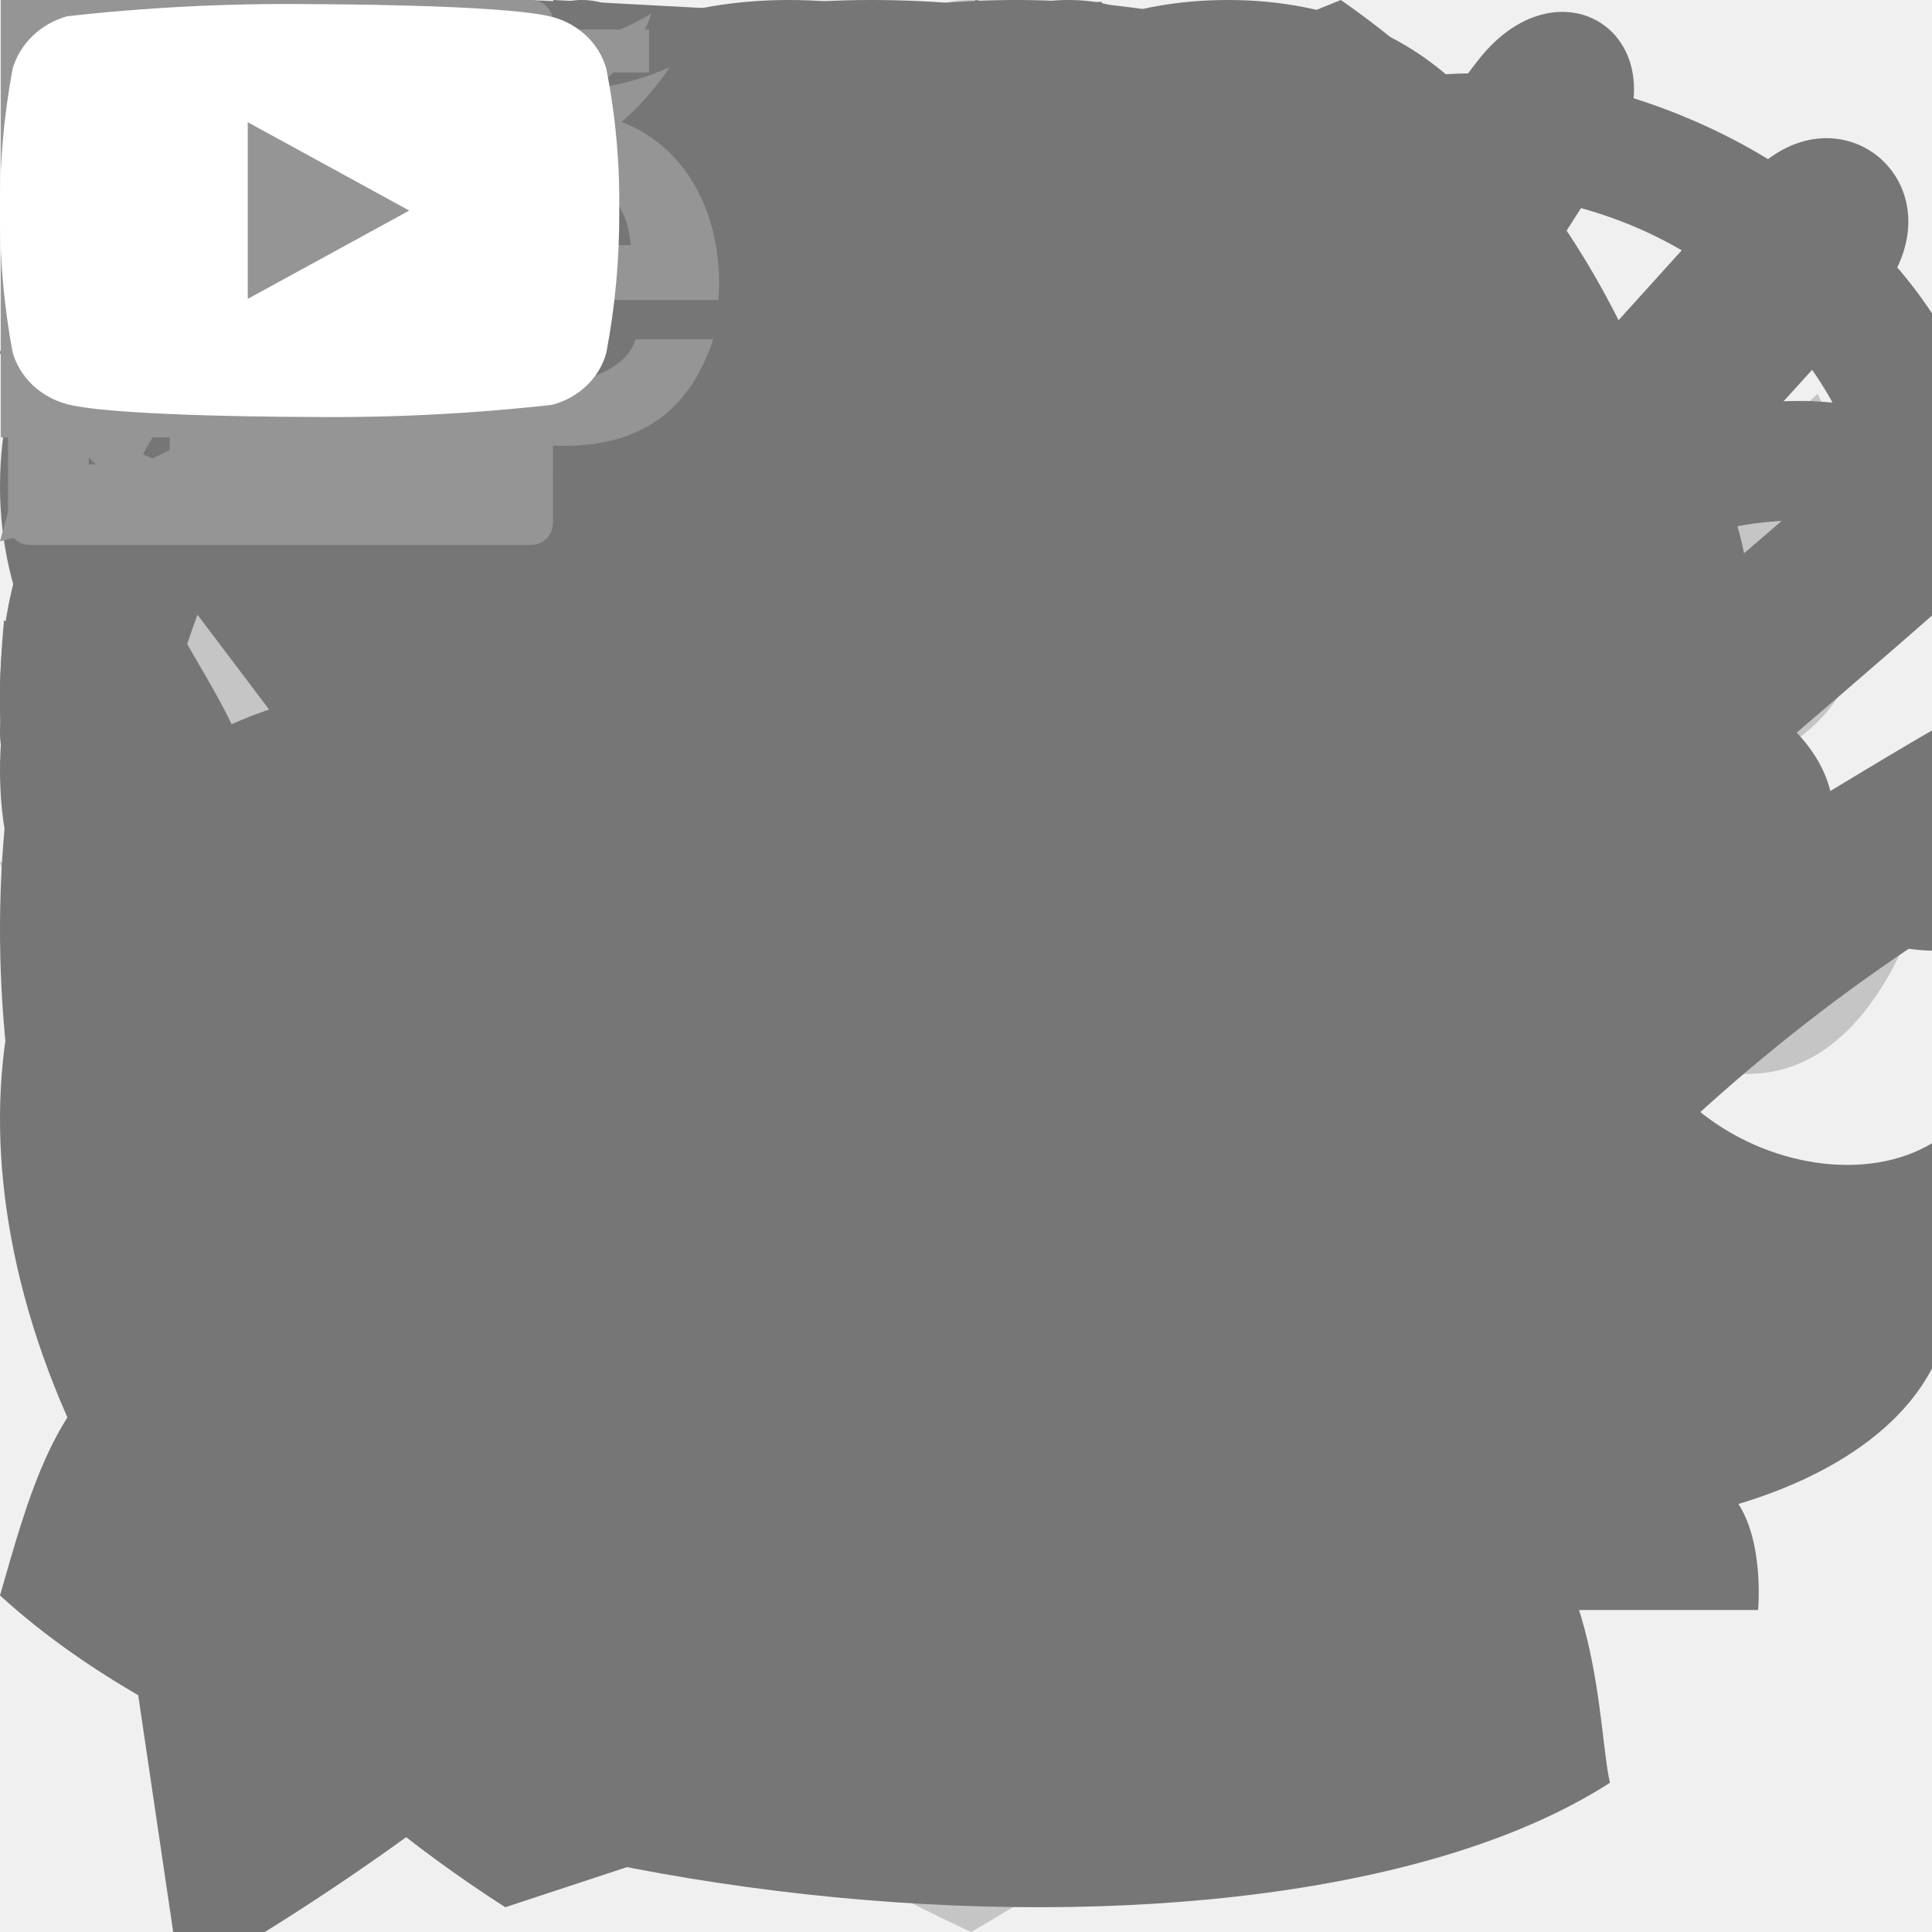
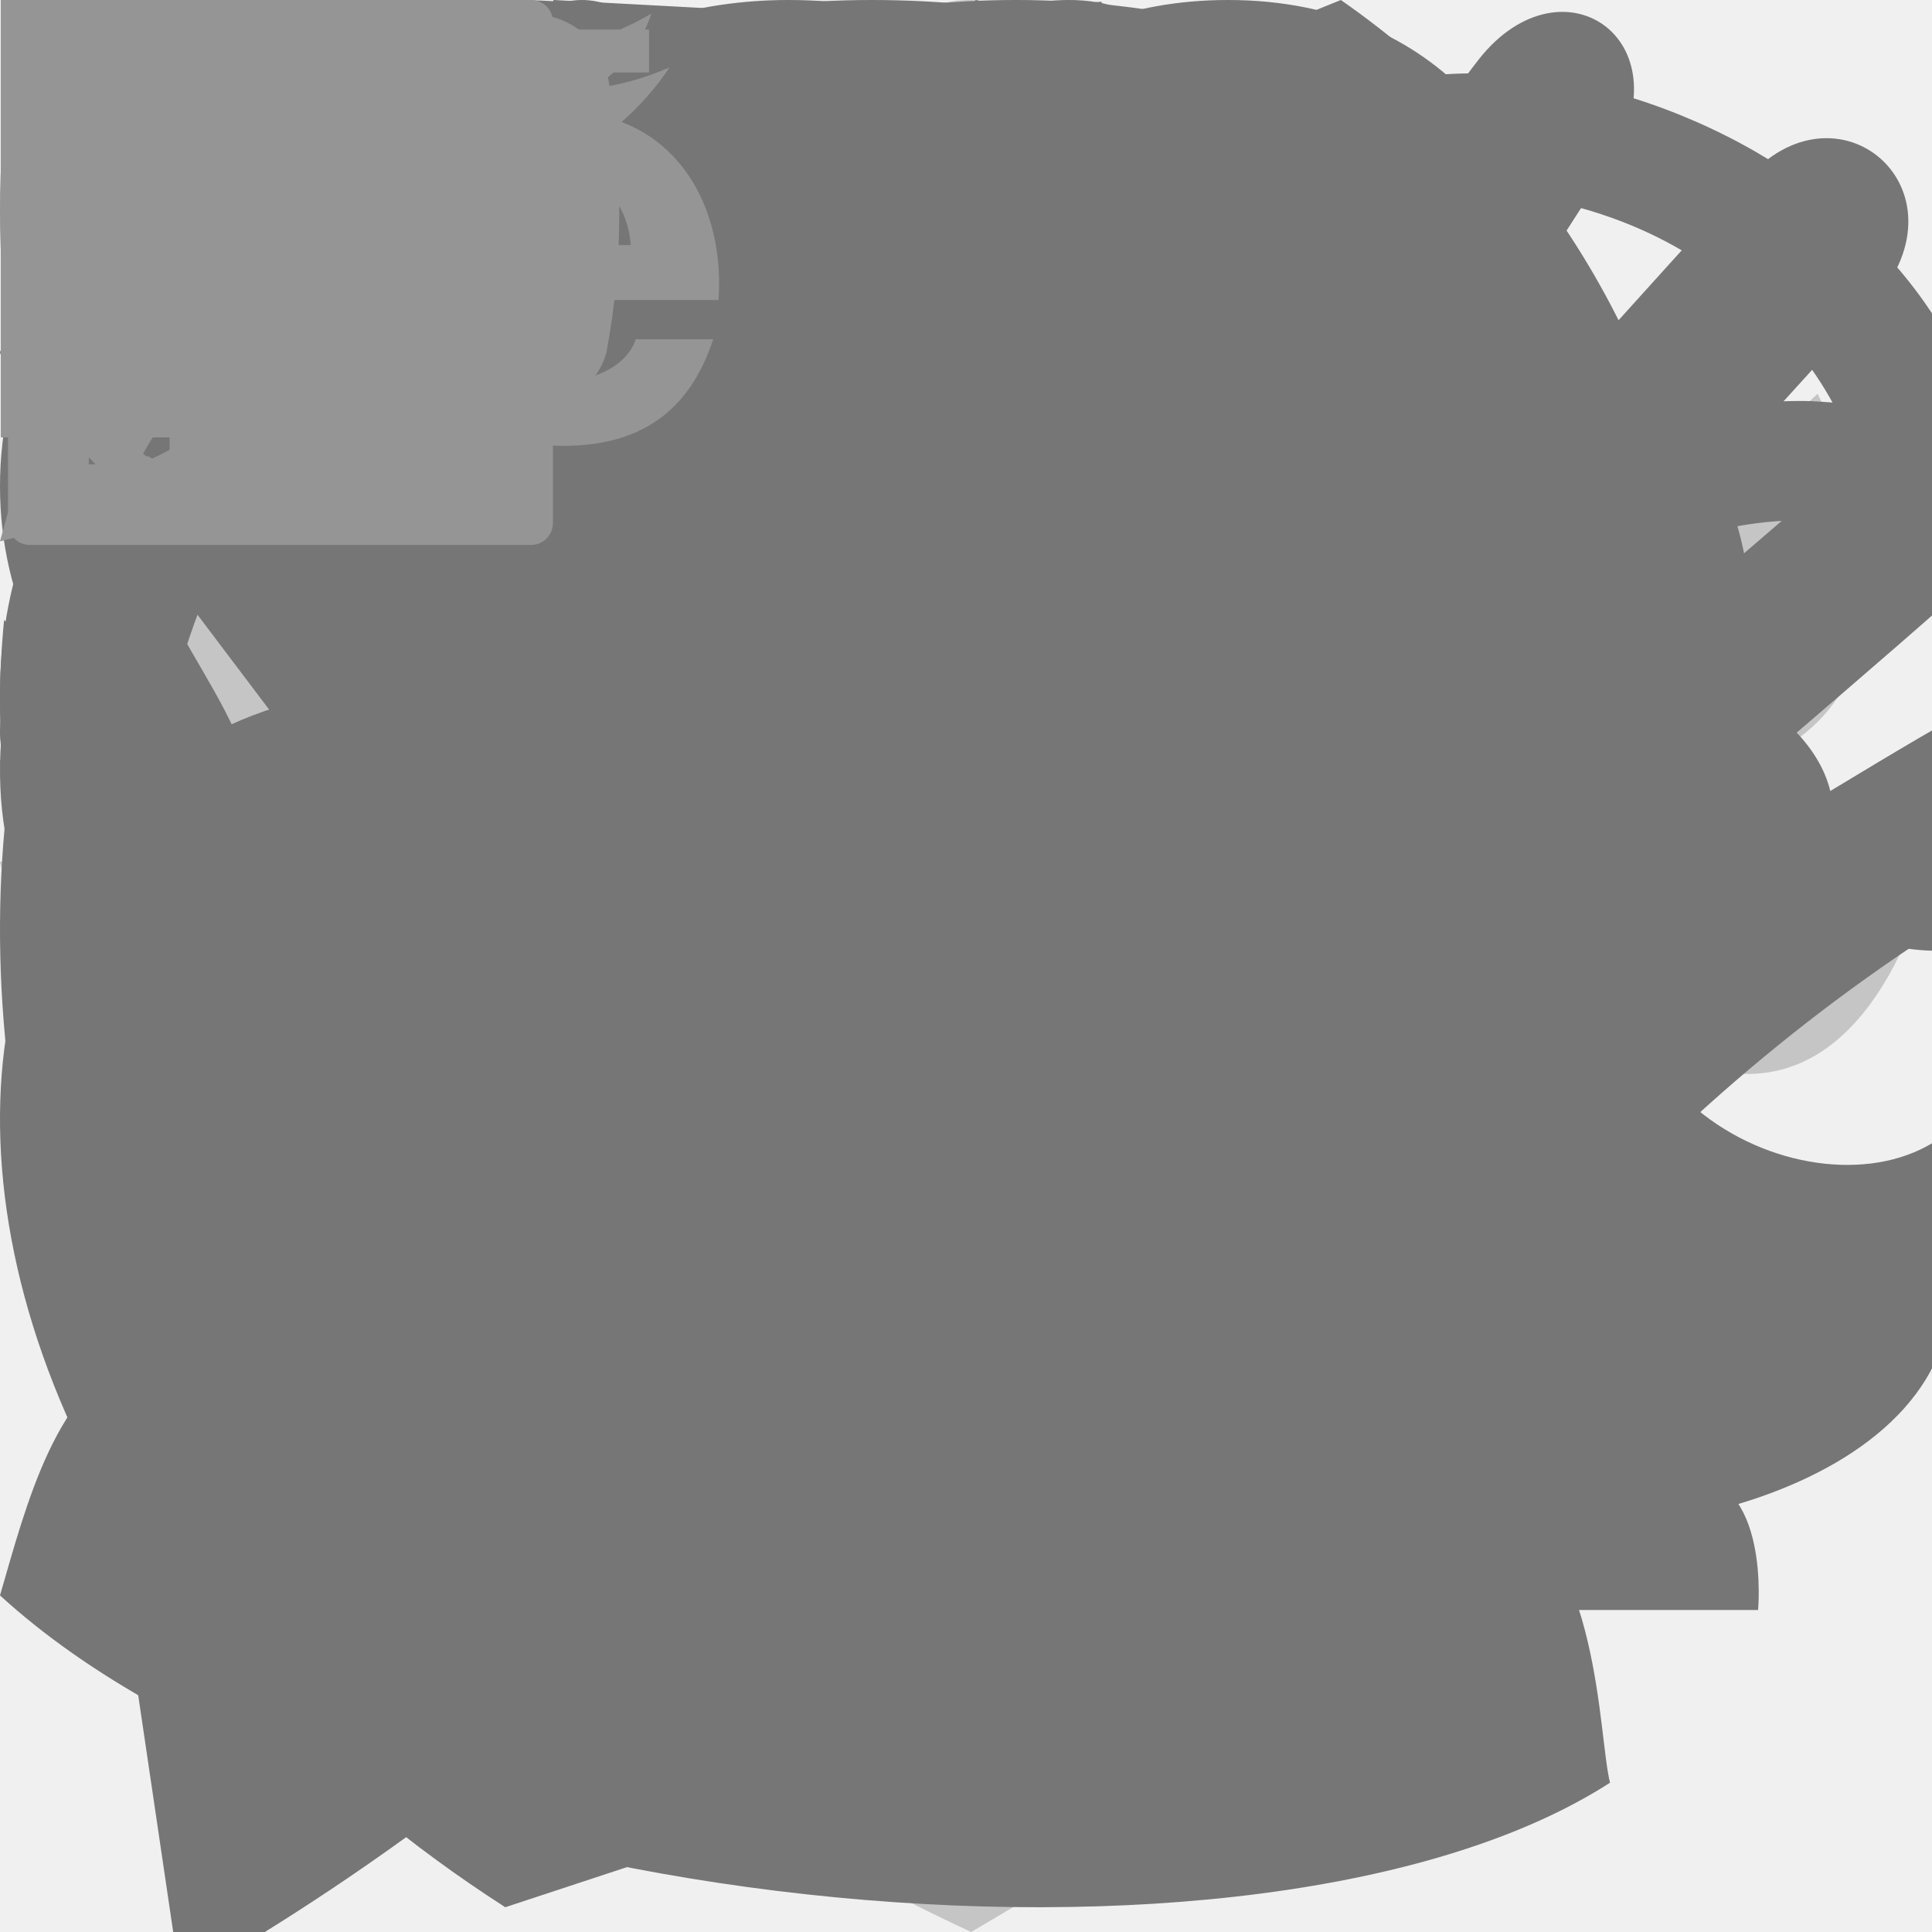
<svg xmlns="http://www.w3.org/2000/svg" width="78" height="78" viewBox="0 0 78 78" fill="none">
  <g id="brend01">
    <path fill-rule="evenodd" clip-rule="evenodd" d="M72.073 30.164C70.659 31.024 68.998 32.02 67.257 33.062C67.319 33.886 67.319 34.714 67.257 35.538L78 34.795C78 34.795 76.122 44.129 69.763 43.308L65.079 42.657C64.685 43.335 64.248 43.988 63.77 44.611L73.76 49.431C73.76 49.431 67.964 56.062 63.247 52.499C62.004 51.561 60.499 50.408 58.948 49.242C58.137 49.813 57.292 50.333 56.416 50.799L62.475 57.964C62.475 57.964 54.957 61.449 52.275 56.596C51.725 55.606 51.091 54.44 50.43 53.222C49.231 53.572 48.015 53.859 46.786 54.082C48.441 57.443 50.456 61.547 51.666 64.041C53.302 67.402 51.169 70.151 47.008 73.121L43.881 62.426L42.075 62.908L43.998 75.121C42.526 76.039 40.923 76.99 39.209 78C37.443 77.179 35.775 76.339 34.257 75.479L36.134 62.537L34.322 62.113L31.162 73.532C26.909 70.542 24.744 67.35 26.471 64.002L31.568 54.16C30.217 53.926 28.88 53.617 27.564 53.235C26.909 54.46 26.255 55.619 25.712 56.616C23.036 61.468 15.512 57.984 15.512 57.984L21.577 50.819C20.704 50.346 19.858 49.824 19.045 49.255C17.495 50.447 15.99 51.6 14.747 52.512C10.03 56.075 4.226 49.444 4.226 49.444L14.223 44.618C13.747 43.994 13.31 43.341 12.915 42.663C11.22 42.898 9.604 43.113 8.224 43.315C1.865 44.136 0 34.788 0 34.788L10.743 35.531C10.681 34.707 10.681 33.88 10.743 33.056C8.983 32.007 7.321 31.011 5.908 30.164C-0.713 26.145 4.639 15.938 4.639 15.938L23.128 32.919C20.04 35.831 21.25 42.435 26.687 42.435C34.335 42.435 33.988 31.558 26.811 31.558C26.36 31.556 25.91 31.606 25.47 31.708L24.881 29.832L28.741 27.741L28.303 26.484C28.303 26.484 24.894 26.249 22.899 28.308L21.276 20.296L37.881 22.146L35.65 25.819L39.085 32.984L42.52 25.819L40.322 22.146L56.024 20.016L55.271 28.308C53.603 26.21 49.73 26.484 49.73 26.484L49.291 27.741L53.407 29.916L52.752 31.708C52.306 31.609 51.849 31.559 51.392 31.558C44.195 31.558 43.868 42.435 51.509 42.435C57.005 42.435 58.202 35.7 54.977 32.834L73.381 15.899C73.381 15.899 78.694 26.132 72.073 30.164ZM33.524 17.462C25.149 6.676 34.963 4.943 34.963 4.943L39.013 11.118L43.246 4.871C43.246 4.871 52.406 6.637 45.157 17.508L33.524 17.462ZM36.141 1.83C37.207 -0.717 40.891 -0.392 42.232 1.497L39.013 6.865L36.141 1.83Z" fill="#C5C5C5" />
  </g>
  <g id="brend02">
    <path fill-rule="evenodd" clip-rule="evenodd" d="M40.363 76.585L30.307 73.735L20.398 77C-10.828 56.93 -5.041 17.631 29.824 29.952C67.684 17.063 68.435 57.574 40.363 76.585ZM31.048 35.926L31.033 67.675L39.731 70.064C60.897 55.12 60.988 23.576 31.048 35.926ZM36.081 55.422C36.081 55.422 36.081 49.481 36.081 46.015C36.081 40.734 44.243 40.205 44.243 46.015C44.243 51.792 36.081 55.422 36.081 55.422ZM27.637 24.393L9.919 5.534L15.451 0L25.046 13.926C26.547 6.246 35.639 0.745 44.466 0.069C48.624 12.359 43.825 26.712 27.637 24.393Z" fill="#767676" />
  </g>
  <g id="brend03">
    <path fill-rule="evenodd" clip-rule="evenodd" d="M56.155 35.242C57.467 33.066 57.481 30.229 57.481 27.422C57.481 14.217 43.199 16.852 43.199 16.852C43.199 16.852 43.519 5.939 31.826 5.939C21.034 5.939 19.818 16.71 19.818 16.71C19.818 16.71 5.408 15.375 5.408 28.646C5.408 30.693 5.885 32.742 6.856 34.546L2.32 36.625C0.755 33.966 0 30.904 0 27.928C0 19.764 5.668 11.222 16.074 11.222C18.264 4.351 24.285 0 31.834 0C40.735 0 45.542 5.525 47.287 11.216C56.536 11.216 63 19.005 63 27.617C63 31.275 62.07 35.118 59.957 38.194L56.155 35.242ZM25.488 49.508C25.551 34.094 32.24 35.741 33.118 25.639L35.739 25.254C40.735 32.944 42.126 40.277 38.467 49.894C43.347 48.269 44.271 40.498 57.02 41.398L58.17 41.85C58.17 41.85 54.668 57.687 36.04 60.728L34.05 72L23.664 70.213L26.798 60.848C11.681 58.726 4.555 41.103 4.555 41.103L6.514 39.154C12.673 44.182 19.13 40.726 25.488 49.508Z" fill="#767676" />
  </g>
  <g id="brend04">
    <path fill-rule="evenodd" clip-rule="evenodd" d="M69.993 36.914C66.931 37.84 62.027 39.251 59.211 40.057L58.648 42.94C61.278 43.655 64.679 45.441 66.984 51.246L61.179 59.198C61.179 59.198 64.295 59.446 68.119 59.554C71.476 59.648 70.979 65 70.979 65H34.483C34.483 65 30.922 45.038 47.412 31.46C46.758 23.466 47.677 17.777 50.693 14.382L50.742 5.26L58.227 10.854C65.154 10.516 69.917 17.944 70.566 23.283L61.795 26.85L60.771 32.083L67.344 31.816L69.462 27.568C74.61 29.603 76.144 35.056 69.993 36.914ZM30.196 64.731C21.203 63.653 14.993 58.774 14.993 48.864C14.993 37.873 21.579 13.527 1.144 16.692L0 14.209C3.195 7.282 9.75 0 20.724 0C32.853 0 38.88 7.607 38.88 21.679C38.88 37.911 27.747 39.026 30.196 64.731Z" fill="#767676" />
  </g>
  <g id="brend05">
    <path fill-rule="evenodd" clip-rule="evenodd" d="M28.214 56.29C18.976 55.158 21.014 42.034 29.687 43.098C38.327 44.156 36.651 57.324 28.214 56.29ZM0 64.411C1.061 60.765 2.278 55.823 5.749 54.611C15.512 38.511 39.386 0 39.386 0L44.31 0.984C44.31 0.984 48.286 16.261 52.34 31.442L46.156 30.829C43.149 19.288 40.485 9.136 40.485 9.136C40.485 9.136 38.329 12.712 35.188 17.919C43.255 25.326 34.92 40.02 24.222 36.11C19.64 43.717 15.263 50.986 12.906 54.915C20.456 62.027 46.315 64.877 53.718 60.163C53.353 58.7 52.878 56.827 52.329 54.68C51.116 55.044 49.748 55.173 48.231 54.987C34.532 53.309 37.556 33.847 50.416 35.424C58.7 36.439 60.581 44.96 57.498 50.442C58.75 54.944 59.773 58.478 60.348 60.188C64.634 62.667 64.504 69.951 65 71.973C50.958 81.023 14.263 77.468 0 64.411Z" fill="#767676" />
  </g>
  <g id="brend06">
    <path fill-rule="evenodd" clip-rule="evenodd" d="M57.605 49.607C50.829 49.607 43.97 44.941 43.97 36.024C43.97 30.423 39.697 27.493 35.477 27.493C33.337 27.493 31.389 28.259 29.989 29.651C28.336 31.296 27.462 33.813 27.462 36.93C27.462 52.173 35.221 61.154 51.881 65.195C53.428 65.57 54.382 67.147 54.012 68.715C53.696 70.055 52.515 70.957 51.213 70.957C50.991 70.957 50.765 70.931 50.541 70.877C31.404 66.234 21.701 54.813 21.701 36.931C21.701 30.967 24.015 27.413 25.955 25.481C28.438 23.011 31.821 21.651 35.478 21.651C44.736 21.651 49.732 29.056 49.732 36.024C49.732 41.371 53.687 43.765 57.606 43.765C59.859 43.765 62.036 42.964 63.577 41.567C65.319 39.99 66.239 37.68 66.239 34.891C66.239 16.948 50.114 5.842 35.175 5.842C25.309 5.842 16.881 10.202 11.443 18.12C5.103 27.352 3.993 40.192 8.473 52.47C9.025 53.982 8.262 55.664 6.771 56.223C5.278 56.783 3.621 56.01 3.07 54.496C-2.063 40.428 -0.7 25.581 6.717 14.782C13.166 5.388 23.538 0 35.174 0C45.693 0 55.274 3.936 62.154 11.084C68.411 17.585 72 26.262 72 34.891C72 40.576 69.507 44.029 67.416 45.923C64.793 48.299 61.309 49.607 57.605 49.607ZM34.599 10.567C47.35 9.783 60.586 19.818 60.586 35.301C60.586 36.914 59.296 38.222 57.705 38.222C56.114 38.222 54.825 36.914 54.825 35.301C54.825 23.03 44.359 15.457 34.599 16.409C25.6 17.286 16.669 23.378 16.264 36.435C15.812 50.96 21.117 60.875 31.54 67.616C32.881 68.484 33.274 70.29 32.418 71.649C31.869 72.523 30.938 73 29.987 73C29.457 73 28.921 72.852 28.44 72.542C16.37 64.734 10.067 52.918 10.501 36.436C10.948 19.492 22.888 11.288 34.599 10.567ZM33.067 36.44C33.067 34.826 34.356 33.52 35.948 33.52C37.539 33.52 38.829 34.826 38.829 36.44C38.829 42 40.696 46.58 44.227 49.684C48.595 53.525 55.303 54.916 63.627 53.707C65.198 53.481 66.662 54.588 66.887 56.184C67.112 57.782 66.019 59.26 64.443 59.489C62.231 59.81 60.102 59.971 58.069 59.971C50.883 59.971 44.87 57.981 40.452 54.097C35.69 49.911 33.067 43.64 33.067 36.44Z" fill="#767676" />
  </g>
  <g id="brend07">
    <path fill-rule="evenodd" clip-rule="evenodd" d="M34.5 63C15.446 63 0 47.521 0 28.427C0 27.285 0.056 26.155 0.164 25.041L21.917 39.409L23.522 39.73L68.18 20.91C68.716 23.331 69 25.845 69 28.427C69.001 47.521 53.555 63 34.5 63ZM21.918 33.715L1.066 19.867C1.586 17.822 2.29 15.85 3.156 13.968L21.106 25.58H22.731L62.814 8.672C64.277 10.773 65.514 13.045 66.487 15.453L23.716 33.841L21.918 33.715ZM21.105 19.886L5.469 9.743C6.617 7.957 7.924 6.284 9.371 4.743L21.927 13.06L54.132 0C56.155 1.405 58.023 3.02 59.698 4.817L22.643 20.218L21.105 19.886Z" fill="#767676" />
  </g>
  <g id="brend08">
    <path fill-rule="evenodd" clip-rule="evenodd" d="M55.292 50.468L35.428 54.952C33.566 57.961 38.739 60.186 39.526 59.431L40.279 60.693C37.589 63.944 32.152 65.791 27.887 64.316C18.622 73.958 7.288 80 7.288 80L0 30.683C0 30.683 12.875 33.267 24.594 39.711C28.617 37.292 34.422 36.873 38.963 39.906L38.71 41.522C35.003 41.463 32.796 44.083 33.83 46.03L33.968 46.16L54.367 44.449L67.293 37.297L68 51.624L55.292 50.468ZM11.622 66.677C8.794 67.137 9.254 71.686 12.518 71.155C15.271 70.73 14.501 66.228 11.622 66.677ZM17.766 48.385L13.093 49.423L15.703 61.272L19.456 60.316L17.766 48.385ZM26.962 46.485L22.243 47.258L24.623 59.018L28.422 58.062L26.962 46.485ZM37.974 33.043L38.791 24.263L36.256 23.602L37.486 17.354L32.141 17.218C32.141 17.218 31.267 24.057 31.031 26.346C30.238 34.642 19.571 32.028 22.749 24.824L28.738 25.65L29.623 11.801L44.101 12.633L41.802 19.761L44.464 20.41L37.974 33.043ZM24.899 5.724C24.899 5.724 23.973 13.194 23.824 14.751C23.013 23.266 11.432 20.988 14.863 13.2L21.341 14.091L22.341 0L31.899 0.513C32.842 3.995 28.91 5.724 24.899 5.724Z" fill="#767676" />
  </g>
  <g id="brend09">
    <path fill-rule="evenodd" clip-rule="evenodd" d="M78.783 29.048C83.087 26.644 86.452 32.774 81.647 35.458C74.703 39.419 68.431 44.507 63.076 50.523C58.248 46.396 53.364 40.627 51.165 36.636L50.508 15.859C50.508 15.859 57.128 5.675 59.703 2.397C63.107 -1.922 68.257 1.708 64.853 6.836C62.262 10.747 56.087 20.675 56.087 20.675L57.277 21.901C57.277 21.901 68.014 9.929 70.652 7.085C74.385 3.078 79.698 7.838 75.511 12.357C72.632 15.466 61.292 28.095 61.292 28.095L62.348 29.329C62.348 29.329 73.234 19.849 76.184 17.413C80.411 13.928 84.543 18.832 80.043 23.023C76.967 25.867 65.956 35.186 65.956 35.186L66.613 36.396C66.613 36.396 76.138 30.498 78.783 29.048ZM45.961 67.59L35.169 54.369L33.517 55.691L41.023 69.754C38.224 70.735 35.265 71.144 32.312 70.955C28.493 60.026 20.933 46.116 2.026 33.007C-2.505 29.857 1.416 24.104 5.477 26.901C7.981 28.615 16.856 35.402 16.856 35.402L17.639 34.257C17.639 34.257 7.567 23.912 4.773 20.763C0.688 16.172 5.266 11.7 9.14 15.579C11.848 18.295 21.802 28.8 21.802 28.8L23.007 27.686C23.007 27.686 12.904 14 10.329 10.619C6.596 5.707 12.333 1.476 15.667 5.811C18.014 8.904 27.593 21.837 27.593 21.837L28.885 20.731C28.885 20.731 23.641 10.242 21.426 6.091C18.523 0.731 24.001 -2.378 26.967 2.261C29.581 6.324 32.203 11.316 34.997 16.684L35.419 29.97L37.939 30.098C38.158 26.524 38.479 21.404 38.667 19.337C39.191 13.647 40.702 10.867 46.329 10.09L47.416 38.487C51.408 44.425 55.884 49.785 61.057 53.712C57.168 59.493 51.994 64.247 45.961 67.582V67.59Z" fill="#767676" />
  </g>
  <g id="brend10">
    <path fill-rule="evenodd" clip-rule="evenodd" d="M86.802 41.569C86.123 45.579 83.804 48.84 80.275 50.752C79.794 51.013 79.289 51.226 78.771 51.412C79.43 60.061 65.541 63.198 58.06 61.133L60.839 70.752L53.69 71L41.169 53.285C36.954 54.461 31.968 55.031 28.756 49.923C28.451 49.439 28.186 48.955 27.957 48.467C27.126 48.634 26.294 48.719 25.47 48.719C23.072 48.719 19.132 48.017 17.093 46.631C15.392 45.474 14.118 43.971 13.429 42.384C9.132 42.963 5.513 41.968 3.079 39.495C0.061 36.429 -0.802 31.351 0.773 25.911C2.875 18.646 9.18 10.459 21.72 7.409C22.763 6.126 24.036 4.975 25.576 4C33.449 -0.987 46.242 -1.418 55.933 3.311C59.436 2.62 63.274 2.939 67.14 4.374C74.117 6.963 79.188 12.367 80.141 17.859C82.03 18.857 83.555 20.294 84.575 22.189C86.664 26.072 86.992 29.963 85.551 33.106C86.831 35.548 87.307 38.592 86.802 41.569ZM81.649 37.478C78.014 39.515 74.444 37.479 74.444 37.479L75.02 33.671C77.472 33.904 79.469 33.15 80.509 31.608C81.671 29.888 81.49 27.329 80.016 24.587C78.363 21.515 74.796 21.027 72.815 21.009C72.774 21.009 72.732 21.008 72.69 21.008C67.733 21.008 62.678 23.795 60.636 27.433L57.663 26.024C58.295 24.033 59.297 22.354 60.567 20.972C58.441 19.21 57.057 16.071 57.742 12.99L60.674 12.723C60.651 14.046 62.099 17.11 65.084 17.748C67.412 16.693 70.072 16.169 72.862 16.188C73.245 16.192 73.611 16.228 73.983 16.251C72.396 13.363 69.445 10.465 65.464 8.94C56.655 5.564 50.719 10.805 49.363 12.606C46.094 16.949 48.19 21.043 49.783 23.709L47.16 26.04C45.023 24.079 43.235 21.494 42.822 18.479C39.462 19.477 34.95 19.237 32.422 14.994L34.808 13.378C37.488 15.361 41.734 15.189 43.755 12.741C44.2 11.768 44.783 10.773 45.567 9.753C46.754 8.209 48.138 6.923 49.665 5.894C43.075 4.117 33.766 4.41 28.146 7.97C24.906 10.022 23.33 12.836 23.33 16.575C23.33 19.379 25.557 23.808 28.55 24.504L26.796 27.867C24.732 27.387 23.082 26.35 21.813 25.014L19.228 28.266L16.664 27.014L19.189 20.482C18.773 19.18 18.561 17.841 18.561 16.575C18.561 15.47 18.691 14.419 18.898 13.403C10.985 16.649 7.023 22.01 5.585 26.979C4.487 30.774 4.912 34.196 6.725 36.037C8.162 37.495 10.366 37.838 12.438 37.705L17.96 33.424L19.787 34.949L18.132 40.309C18.999 43.035 21.836 44.443 27.013 43.432C27.195 41.508 27.995 39.537 29.511 37.492C30.669 35.928 31.99 34.852 33.428 34.107L36.145 26.872L38.867 26.752L38.574 32.687C43.141 32.22 48.255 33.145 53.009 32.435L53.889 35.556C46.909 38.744 39.765 33.542 33.289 40.405C30.962 42.871 31.847 45.014 33.297 47.175C35.368 50.264 39.261 48.406 43.241 47.204C49.277 45.382 53.658 44.097 61.908 44.728C59.943 41.033 60.134 36.562 62.771 31.643L66.651 33.162C63.928 39.374 66.481 42.968 68.245 44.556C70.97 47.01 75.072 47.749 77.793 46.275C80.642 44.73 81.469 42.134 81.709 40.725C81.891 39.638 81.856 38.517 81.649 37.478Z" fill="#767676" />
  </g>
  <g id="brend11">
    <path fill-rule="evenodd" clip-rule="evenodd" d="M51.426 30.494C48.239 34.723 57.075 59.681 42.164 71L37.443 67.947C42.638 35.499 13.358 36.844 18.86 67.942L14.563 70.999C-0.616 58.755 7.127 33.561 4.086 30.046C-1.588 23.483 -2.65 13.665 9.411 1.658C13.886 -2.796 20.467 4.059 27.461 4.059C34.456 4.059 42.473 -3.162 47.316 1.658C58.23 12.521 57.975 21.803 51.426 30.494ZM44.482 7.576C41.381 4.489 36.756 7.183 32.117 8.725C33.944 10.673 35.495 12.953 36.296 14.572L32.568 16.002C30.702 13.149 25.985 10.049 22.703 8.615C18.592 7.131 14.874 4.818 12.104 7.575C7.668 11.991 5.374 15.661 5.374 19.272C5.374 24.858 9.97 27.879 10.509 33.066C23.43 38.995 29.983 25.907 44.734 32.394C44.734 26.598 50.302 24.129 50.302 19.119C50.3 15.308 48.492 11.567 44.482 7.576Z" fill="#767676" />
  </g>
  <g id="brend12">
    <path fill-rule="evenodd" clip-rule="evenodd" d="M49.882 27.154C49.327 27.154 48.791 27.129 48.27 27.084L50.317 23.305C62.302 22.713 62.191 3.818 49.525 3.818C44.005 3.818 40.745 7.384 39.881 11.465L51.833 11.404L52.996 13.634L29.775 46.624L30.644 62.916C48.202 63.844 46.991 72 27.627 72C6.451 72 6.13 63.864 23.8 62.919L24.564 46.786L0 14.261L1.607 11.663L35.981 11.486C36.898 5.461 41.515 1.38252e-08 49.576 1.38252e-08C67.48 -0.001 67.367 27.154 49.882 27.154ZM5.796 15.558C5.796 15.558 20.357 34.657 22.2 37.152C24.07 39.684 30.379 39.439 32.098 37.133C33.678 35.015 47.087 15.223 47.087 15.223L5.796 15.558ZM30.616 34.254C29.185 36.37 25.038 36.431 23.139 33.909C21.651 31.931 13.076 20.44 13.076 20.44C24.628 15.103 27.144 25.584 39.53 20.953C39.53 20.953 31.731 32.604 30.616 34.254Z" fill="#767676" />
  </g>
  <g id="soc01">
    <path fill-rule="evenodd" clip-rule="evenodd" d="M15.756 13.155C15.486 13.02 14.165 12.371 13.918 12.28C13.672 12.191 13.493 12.146 13.313 12.416C13.134 12.684 12.619 13.29 12.463 13.469C12.305 13.649 12.149 13.671 11.88 13.537C11.611 13.401 10.745 13.118 9.718 12.202C8.919 11.489 8.379 10.609 8.222 10.339C8.066 10.071 8.205 9.925 8.34 9.791C8.461 9.671 8.609 9.477 8.743 9.321C8.878 9.163 8.922 9.051 9.012 8.871C9.103 8.692 9.057 8.535 8.989 8.401C8.922 8.266 8.385 6.942 8.161 6.404C7.943 5.88 7.721 5.951 7.556 5.942C7.399 5.935 7.22 5.933 7.041 5.933C6.862 5.933 6.57 6 6.324 6.27C6.077 6.539 5.383 7.189 5.383 8.513C5.383 9.836 6.346 11.114 6.481 11.294C6.615 11.473 8.376 14.189 11.073 15.354C11.715 15.63 12.216 15.796 12.606 15.919C13.25 16.124 13.836 16.095 14.299 16.026C14.815 15.949 15.89 15.375 16.114 14.747C16.338 14.119 16.338 13.581 16.271 13.469C16.204 13.357 16.025 13.29 15.755 13.155H15.756ZM10.851 19.853H10.847C9.245 19.853 7.672 19.422 6.294 18.606L5.969 18.412L2.583 19.301L3.487 16L3.274 15.662C2.379 14.236 1.905 12.587 1.907 10.903C1.909 5.972 5.921 1.961 10.854 1.961C13.243 1.961 15.488 2.893 17.176 4.583C18.009 5.412 18.669 6.398 19.118 7.484C19.567 8.57 19.797 9.734 19.793 10.909C19.791 15.84 15.78 19.853 10.851 19.853ZM18.461 3.299C17.464 2.295 16.278 1.5 14.972 0.958C13.665 0.416 12.264 0.139 10.85 0.143C4.92 0.143 0.092 4.97 0.09 10.902C0.09 12.799 0.584 14.65 1.526 16.281L0 21.857L5.703 20.36C7.281 21.22 9.049 21.67 10.846 21.67H10.851C16.78 21.67 21.608 16.844 21.61 10.91C21.614 9.496 21.338 8.096 20.797 6.789C20.257 5.483 19.463 4.296 18.461 3.299Z" fill="#959595" />
  </g>
  <g id="soc02">
    <path fill-rule="evenodd" clip-rule="evenodd" d="M11.466 0.143C5.473 0.143 0.61 5.006 0.61 11C0.61 16.994 5.473 21.857 11.466 21.857C17.448 21.857 22.323 16.994 22.323 11C22.323 5.006 17.448 0.143 11.466 0.143ZM18.637 5.147C19.974 6.775 20.714 8.811 20.734 10.918C20.428 10.859 17.366 10.235 14.281 10.623C14.21 10.47 14.151 10.305 14.08 10.14C13.888 9.687 13.684 9.24 13.469 8.798C16.883 7.408 18.437 5.407 18.637 5.147ZM11.466 1.745C13.822 1.745 15.976 2.627 17.613 4.076C17.448 4.311 16.047 6.184 12.75 7.42C11.23 4.63 9.547 2.344 9.288 1.991C10.002 1.825 10.733 1.742 11.466 1.744V1.745ZM7.522 2.616C7.769 2.946 9.417 5.242 10.96 7.974C6.626 9.128 2.799 9.104 2.387 9.104C2.988 6.231 4.932 3.841 7.522 2.616ZM2.187 11.012V10.729C2.588 10.741 7.086 10.8 11.714 9.41C11.985 9.929 12.232 10.458 12.467 10.988C12.35 11.023 12.22 11.059 12.102 11.094C7.322 12.636 4.778 16.852 4.566 17.206C3.035 15.506 2.187 13.299 2.187 11.012ZM11.466 20.279C9.323 20.279 7.345 19.549 5.779 18.325C5.944 17.983 7.828 14.355 13.056 12.531C13.08 12.519 13.092 12.519 13.115 12.507C14.422 15.886 14.951 18.724 15.094 19.537C13.974 20.02 12.75 20.279 11.466 20.279ZM16.636 18.689C16.542 18.124 16.047 15.416 14.834 12.083C17.743 11.624 20.286 12.378 20.604 12.484C20.203 15.062 18.72 17.288 16.636 18.689Z" fill="#959595" />
  </g>
  <g id="soc03">
    <path d="M21.443 0H1.203C0.716 0 0.323 0.393 0.323 0.88V21.12C0.323 21.607 0.716 22 1.203 22H21.443C21.93 22 22.323 21.607 22.323 21.12V0.88C22.323 0.393 21.93 0 21.443 0ZM6.849 18.747H3.585V8.247H6.849V18.747ZM5.218 6.812C4.844 6.812 4.478 6.701 4.167 6.493C3.856 6.285 3.613 5.989 3.47 5.644C3.327 5.298 3.29 4.918 3.363 4.551C3.436 4.184 3.616 3.847 3.88 3.582C4.145 3.317 4.482 3.137 4.849 3.064C5.216 2.991 5.597 3.029 5.942 3.172C6.288 3.315 6.583 3.557 6.791 3.869C6.999 4.18 7.11 4.546 7.11 4.92C7.107 5.965 6.26 6.812 5.218 6.812ZM19.07 18.747H15.809V13.64C15.809 12.422 15.787 10.857 14.112 10.857C12.415 10.857 12.154 12.182 12.154 13.552V18.747H8.895V8.247H12.024V9.683H12.069C12.503 8.858 13.567 7.986 15.157 7.986C18.462 7.986 19.07 10.161 19.07 12.988V18.747Z" fill="#959595" />
  </g>
  <g id="soc04">
    <path d="M27.033 2.719C26.051 3.154 24.996 3.448 23.887 3.581C25.031 2.896 25.888 1.818 26.296 0.548C25.221 1.187 24.044 1.637 22.816 1.878C21.991 0.996 20.898 0.412 19.706 0.216C18.515 0.02 17.292 0.222 16.228 0.792C15.163 1.362 14.317 2.267 13.82 3.368C13.322 4.468 13.203 5.702 13.478 6.877C11.299 6.768 9.168 6.201 7.222 5.215C5.276 4.228 3.559 2.844 2.183 1.151C1.713 1.962 1.442 2.903 1.442 3.906C1.441 4.808 1.664 5.696 2.089 6.492C2.514 7.288 3.129 7.966 3.879 8.468C3.009 8.44 2.158 8.205 1.397 7.782V7.852C1.397 9.118 1.835 10.344 2.636 11.324C3.437 12.303 4.553 12.975 5.793 13.226C4.986 13.444 4.14 13.476 3.318 13.32C3.668 14.409 4.35 15.361 5.268 16.043C6.186 16.725 7.294 17.103 8.438 17.124C6.497 18.648 4.099 19.475 1.631 19.471C1.194 19.471 0.757 19.446 0.323 19.395C2.828 21.005 5.744 21.86 8.722 21.857C18.804 21.857 24.315 13.507 24.315 6.265C24.315 6.03 24.309 5.793 24.298 5.557C25.37 4.782 26.296 3.822 27.031 2.722L27.033 2.719Z" fill="#959595" />
  </g>
  <g id="soc05">
    <path d="M18.968 1.191H26.204V2.926H18.968V1.191ZM11.717 8.059C13.316 7.302 14.154 6.151 14.154 4.372C14.154 0.854 11.506 0 8.449 0H0.033V17.659H8.684C11.927 17.659 14.97 16.117 14.97 12.531C14.97 10.314 13.911 8.675 11.717 8.059ZM3.958 3.013H7.64C9.058 3.013 10.331 3.403 10.331 5.032C10.331 6.531 9.341 7.133 7.937 7.133H3.958V3.013ZM8.148 14.661H3.954V9.798H8.231C9.958 9.798 11.049 10.512 11.049 12.319C11.049 14.098 9.747 14.661 8.148 14.661ZM29.033 11.451C29.033 7.668 26.795 4.515 22.747 4.515C18.812 4.515 16.135 7.445 16.135 11.286C16.135 15.267 18.67 18 22.747 18C25.834 18 27.833 16.626 28.794 13.696H25.664C25.323 14.79 23.937 15.364 22.86 15.364C20.778 15.364 19.689 14.159 19.689 12.111H29.008C29.019 11.9 29.033 11.677 29.033 11.451ZM19.689 9.895C19.802 8.213 20.937 7.162 22.635 7.162C24.419 7.162 25.312 8.198 25.468 9.895H19.689Z" fill="#959595" />
  </g>
  <g id="soc06">
-     <path d="M24.479 2.778C24.338 2.273 24.062 1.816 23.681 1.455C23.29 1.083 22.81 0.817 22.288 0.682C20.331 0.167 12.494 0.167 12.494 0.167C9.227 0.129 5.96 0.293 2.713 0.656C2.19 0.801 1.711 1.073 1.319 1.448C0.933 1.819 0.654 2.276 0.508 2.777C0.158 4.664 -0.012 6.581 0 8.5C-0.012 10.418 0.157 12.333 0.508 14.223C0.651 14.722 0.929 15.177 1.316 15.545C1.702 15.912 2.183 16.178 2.713 16.319C4.695 16.833 12.494 16.833 12.494 16.833C15.765 16.871 19.036 16.707 22.288 16.344C22.81 16.209 23.29 15.943 23.681 15.571C24.067 15.203 24.341 14.746 24.478 14.248C24.838 12.361 25.012 10.444 25 8.524C25.027 6.595 24.853 4.669 24.479 2.777V2.778ZM10.002 12.067V4.934L16.523 8.501L10.002 12.067Z" fill="white" />
+     <path d="M24.479 2.778C24.338 2.273 24.062 1.816 23.681 1.455C23.29 1.083 22.81 0.817 22.288 0.682C20.331 0.167 12.494 0.167 12.494 0.167C9.227 0.129 5.96 0.293 2.713 0.656C2.19 0.801 1.711 1.073 1.319 1.448C0.933 1.819 0.654 2.276 0.508 2.777C0.158 4.664 -0.012 6.581 0 8.5C-0.012 10.418 0.157 12.333 0.508 14.223C0.651 14.722 0.929 15.177 1.316 15.545C1.702 15.912 2.183 16.178 2.713 16.319C4.695 16.833 12.494 16.833 12.494 16.833C15.765 16.871 19.036 16.707 22.288 16.344C22.81 16.209 23.29 15.943 23.681 15.571C24.067 15.203 24.341 14.746 24.478 14.248C24.838 12.361 25.012 10.444 25 8.524C25.027 6.595 24.853 4.669 24.479 2.777V2.778ZM10.002 12.067V4.934L16.523 8.501L10.002 12.067Z" fill="#959595" />
  </g>
</svg>
